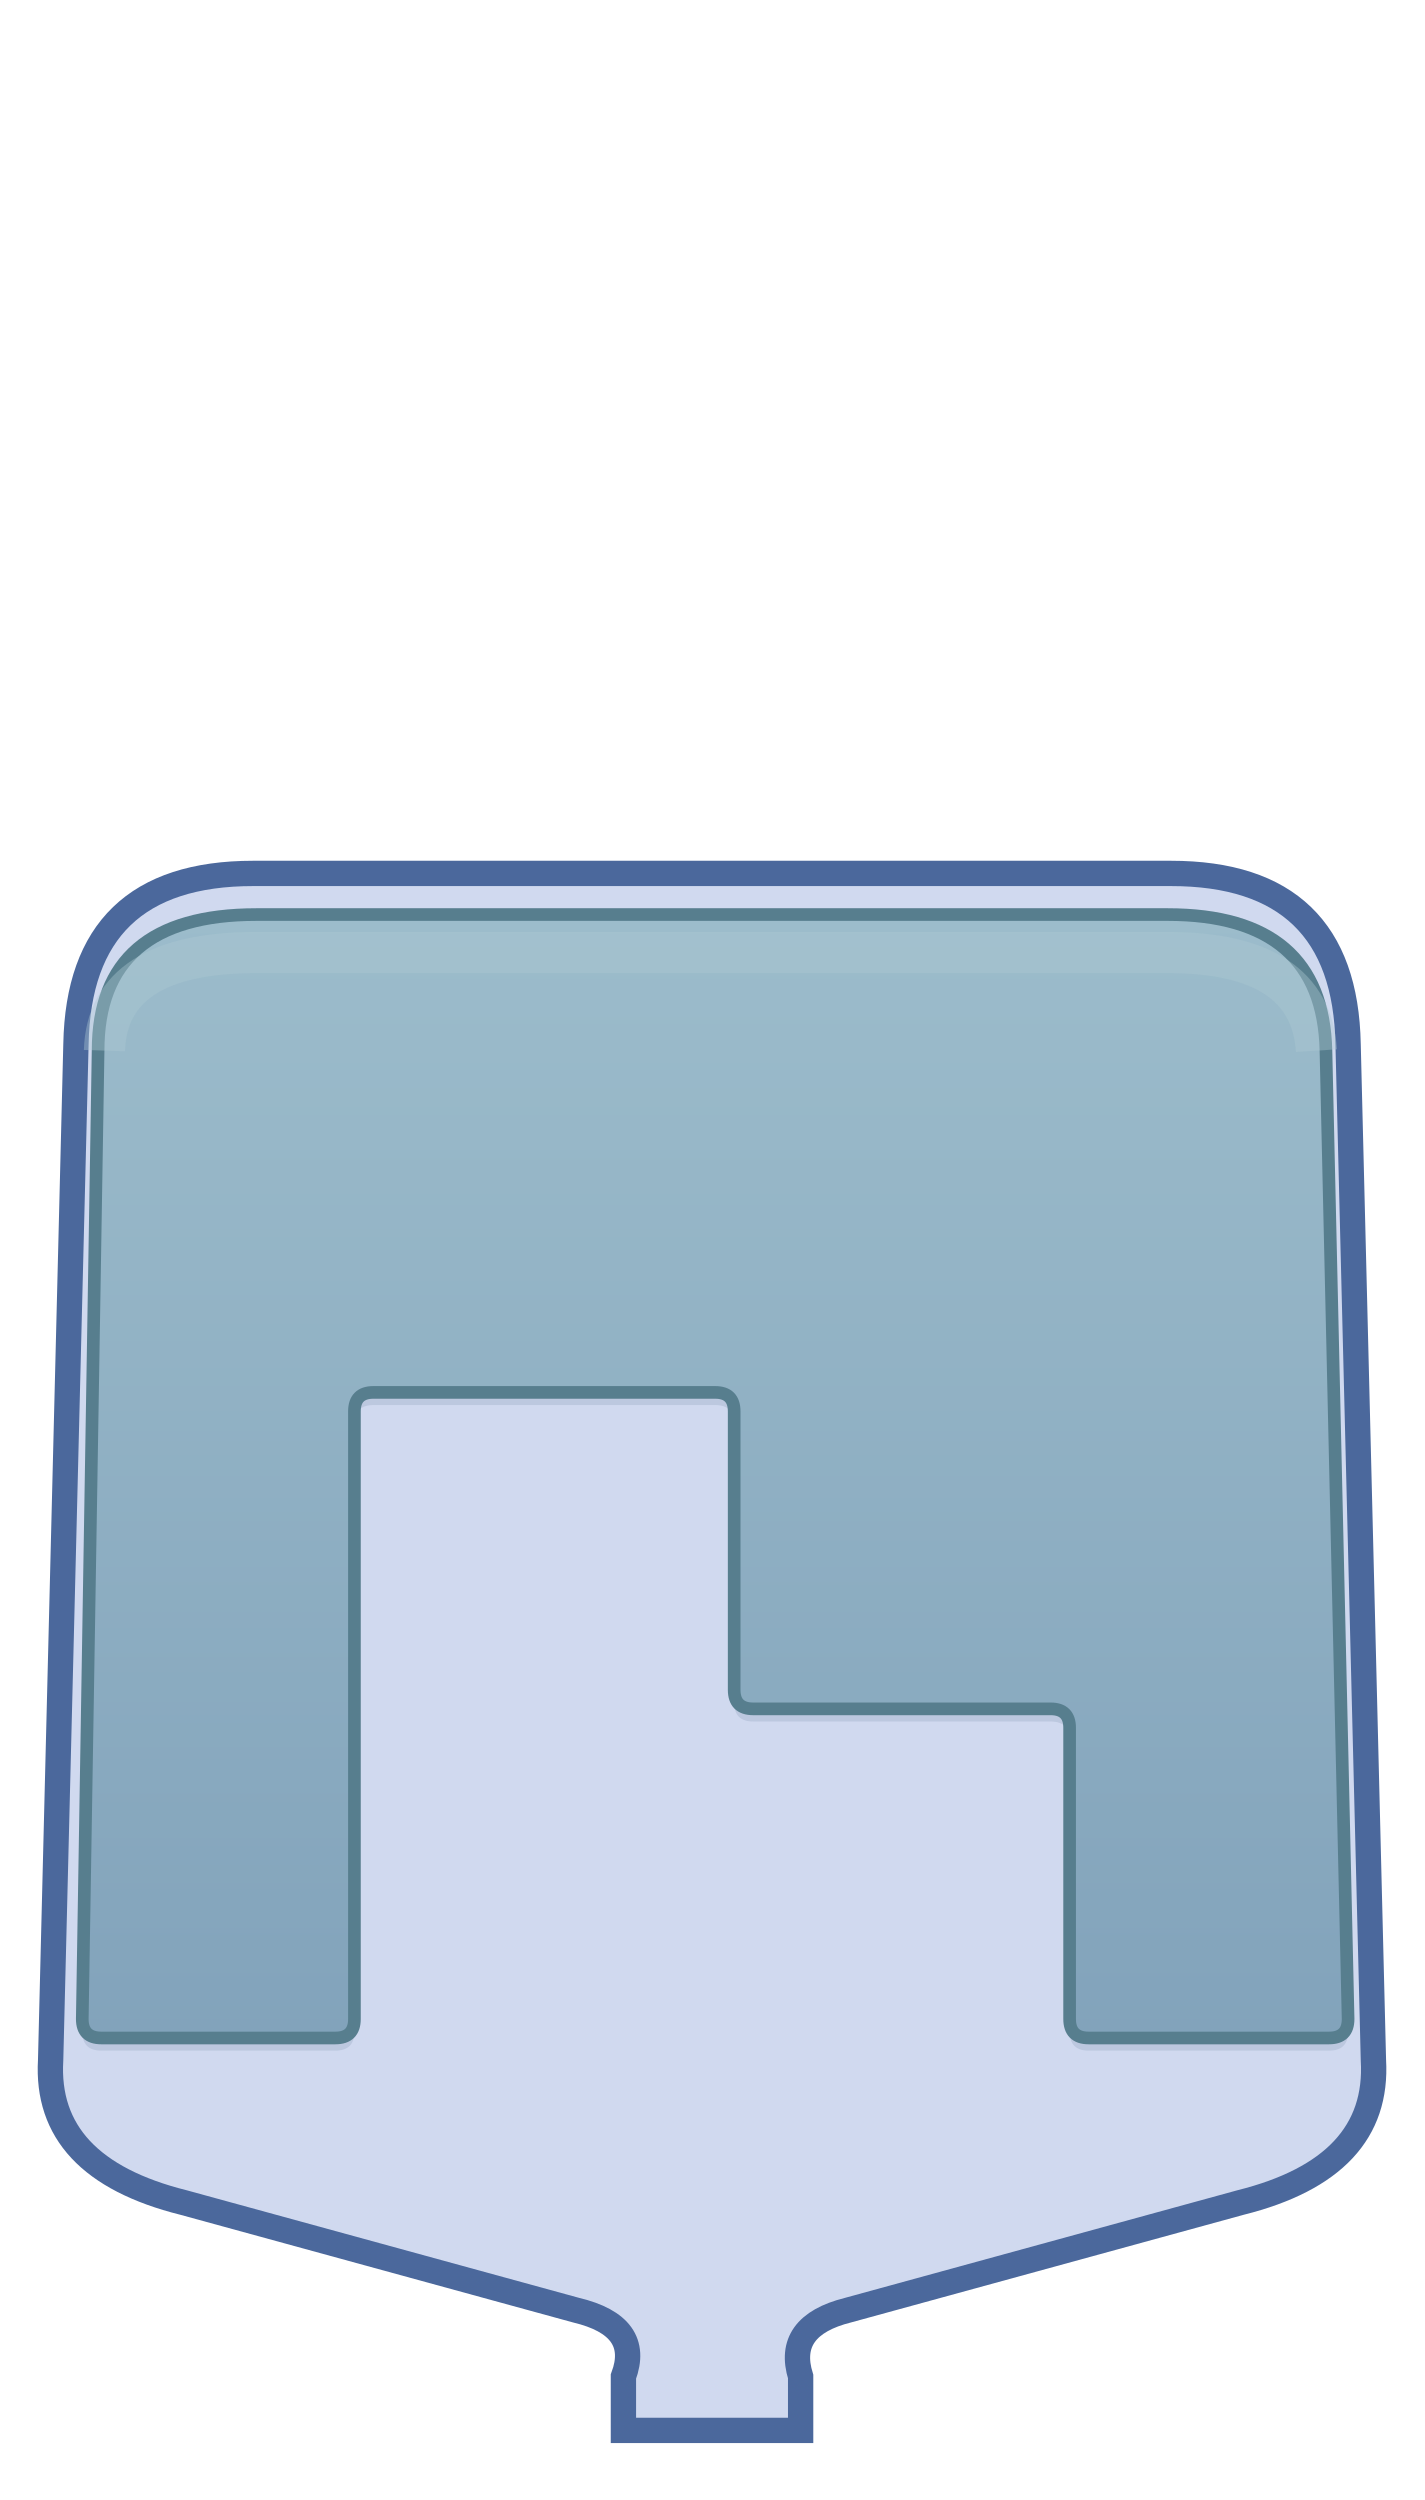
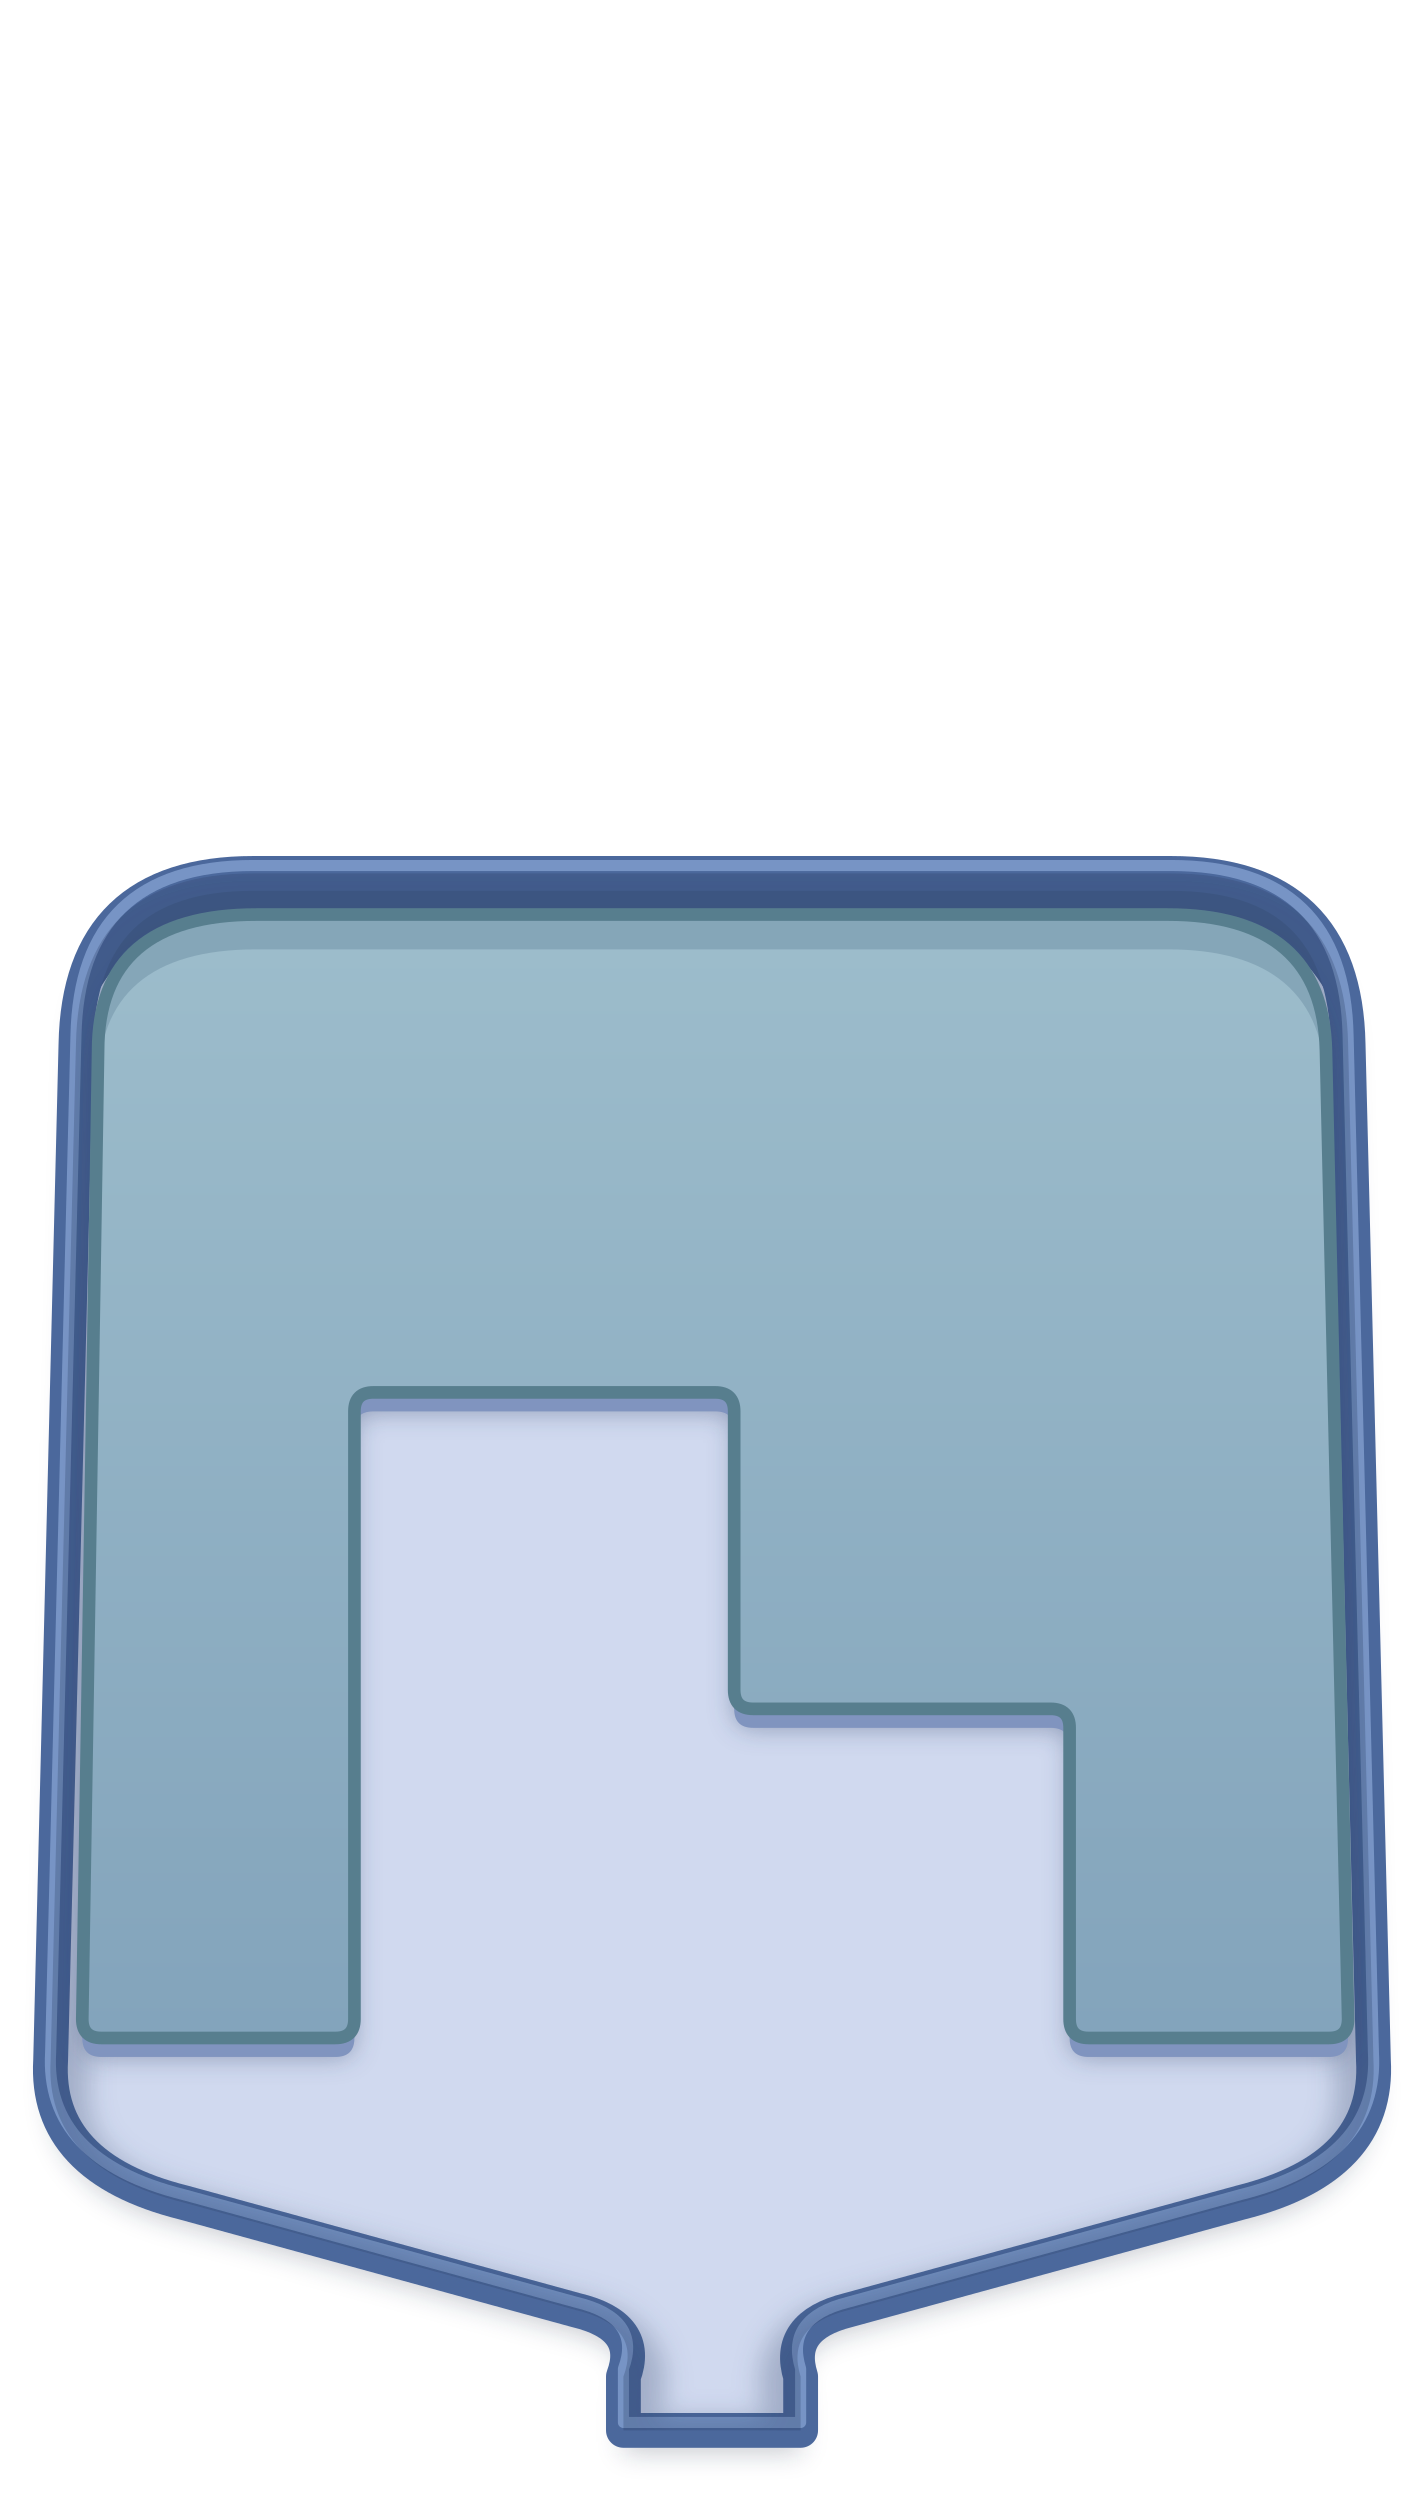
<svg xmlns="http://www.w3.org/2000/svg" width="450" height="790" viewBox="0 0 450 790">
  <defs>
    <linearGradient id="blue" x2="0" y2="1">
      <stop stop-color="#9cbccb" />
      <stop offset="1" stop-color="#82a3bb" />
    </linearGradient>
+     <filter id="soft" x="-20%" y="-20%" width="140%" height="140%">
+       <feGaussianBlur stdDeviation="4" />
+     </filter>
+     <filter id="softer" x="-20%" y="-20%" width="140%" height="140%">
+       <feGaussianBlur stdDeviation="2.2" />
+     </filter>
  </defs>
-   <path d="M80 276 H370 Q425 276 426 330 L434 651 Q436 685 392 696 L268 730 Q248 735 253 751 L253 768 H197 V751 Q203 735 182 730 L58 696 Q14 685 16 651 L24 330 Q25 276 80 276 Z" fill="#d0d9ef" stroke="#4b689c" stroke-width="8" />
-   <path d="M26 638 L31 332 Q31 289 81 289 H369 Q418 289 419 332 L426 638 Q426,644 420,644 L344,644 Q338,644 338,638 L338,546 Q338,540 332,540 L238,540 Q232,540 232,534 L232,446 Q232,440 226,440 L118,440 Q112,440 112,446 L112,638 Q112,644 106,644 L32 644 Q26 644 26 638 Z" transform="translate(0,4)" fill="#6c829f" opacity=".2" />
-   <path d="M26 638 L31 332 Q31 289 81 289 H369 Q418 289 419 332 L426 638 Q426,644 420,644 L344,644 Q338,644 338,638 L338,546 Q338,540 332,540 L238,540 Q232,540 232,534 L232,446 Q232,440 226,440 L118,440 Q112,440 112,446 L112,638 Q112,644 106,644 L32 644 Q26 644 26 638 Z" fill="url(#blue)" stroke="#577e8e" stroke-width="4" stroke-linejoin="round" />
-   <path d="M33 332 Q34 301 81 301 H369 Q414 301 416 332" fill="none" stroke="#acc8d1" stroke-width="13" opacity=".4" />
+   <path d="M80 276 H370 Q425 276 426 330 L434 651 Q436 685 392 696 L268 730 Q248 735 253 751 L253 768 H197 V751 Q203 735 182 730 L58 696 Q14 685 16 651 L24 330 Q25 276 80 276 Z" transform="translate(0,7)" fill="#16213d" opacity=".24" filter="url(#soft)" />
+   <clipPath id="wallface">
+     <path d="M80 276 H370 Q425 276 426 330 L434 651 Q436 685 392 696 L268 730 Q248 735 253 751 L253 768 H197 V751 Q203 735 182 730 L58 696 Q14 685 16 651 L24 330 Q25 276 80 276 Z" />
+   </clipPath>
+   <g>
+     <path d="M80 276 H370 Q425 276 426 330 L434 651 Q436 685 392 696 L268 730 Q248 735 253 751 L253 768 H197 V751 Q203 735 182 730 L58 696 Q14 685 16 651 L24 330 Q25 276 80 276 Z" fill="#45608f" />
+     <g clip-path="url(#wallface)">
+       <path d="M80 276 H370 Q425 276 426 330 L434 651 Q436 685 392 696 L268 730 Q248 735 253 751 L253 768 H197 V751 Q203 735 182 730 L58 696 Q14 685 16 651 L24 330 Q25 276 80 276 Z" transform="translate(0,14)" fill="#d0d9ef" />
+     </g>
+   </g>
+   <path d="M80 276 H370 Q425 276 426 330 L434 651 Q436 685 392 696 L268 730 Q248 735 253 751 L253 768 H197 V751 Q203 735 182 730 L58 696 Q14 685 16 651 L24 330 Q25 276 80 276 Z" fill="none" stroke="#4b689c" stroke-width="11" stroke-linejoin="round" stroke-linecap="round" />
+   <path d="M80 276 H370 Q425 276 426 330 L434 651 Q436 685 392 696 L268 730 Q248 735 253 751 L253 768 H197 V751 Q203 735 182 730 L58 696 Q14 685 16 651 L24 330 Q25 276 80 276 Z" fill="none" stroke="#7f9ccc" stroke-width="3.5" stroke-linejoin="round" stroke-linecap="round" transform="translate(0,-2.5)" opacity=".85" />
+   <clipPath id="floor">
+     <path d="M80 276 H370 Q425 276 426 330 L434 651 Q436 685 392 696 L268 730 Q248 735 253 751 L253 768 H197 V751 Q203 735 182 730 L58 696 Q14 685 16 651 L24 330 Q25 276 80 276 Z" />
+   </clipPath>
+   <g clip-path="url(#floor)">
+     <path d="M80 276 H370 Q425 276 426 330 L434 651 Q436 685 392 696 L268 730 Q248 735 253 751 L253 768 H197 V751 Q203 735 182 730 L58 696 Q14 685 16 651 L24 330 Q25 276 80 276 Z" fill="none" stroke="#22345a" stroke-width="24" opacity="0.26" transform="translate(0,8)" filter="url(#soft)" />
+   </g>
+   <g transform="translate(0,6)" opacity="0.38" filter="url(#soft)">
+     <path d="M26 638 L31 332 Q31 289 81 289 H369 Q418 289 419 332 L426 638 Q426,644 420,644 L344,644 Q338,644 338,638 L338,546 Q338,540 332,540 L238,540 Q232,540 232,534 L232,446 Q232,440 226,440 L118,440 Q112,440 112,446 L112,638 Q112,644 106,644 L32 644 Q26 644 26 638 Z" fill="#22345a" />
+   </g>
+   <path d="M26 638 L31 332 Q31 289 81 289 H369 Q418 289 419 332 L426 638 Q426,644 420,644 L344,644 Q338,644 338,638 L338,546 Q338,540 332,540 L238,540 Q232,540 232,534 L232,446 Q232,440 226,440 L118,440 Q112,440 112,446 L112,638 Q112,644 106,644 L32 644 Q26 644 26 638 Z" transform="translate(0,6)" fill="#8094bf" />
+   <clipPath id="glassface">
+     <path d="M26 638 L31 332 Q31 289 81 289 H369 Q418 289 419 332 L426 638 Q426,644 420,644 L344,644 Q338,644 338,638 L338,546 Q338,540 332,540 L238,540 Q232,540 232,534 L232,446 Q232,440 226,440 L118,440 Q112,440 112,446 L112,638 Q112,644 106,644 L32 644 Q26 644 26 638 Z" />
+   </clipPath>
+   <g>
+     <path d="M26 638 L31 332 Q31 289 81 289 H369 Q418 289 419 332 L426 638 Q426,644 420,644 L344,644 Q338,644 338,638 L338,546 Q338,540 332,540 L238,540 Q232,540 232,534 L232,446 Q232,440 226,440 L118,440 Q112,440 112,446 L112,638 Q112,644 106,644 L32 644 Q26 644 26 638 Z" fill="#85a6b8" />
+     <g clip-path="url(#glassface)">
+       <path d="M26 638 L31 332 Q31 289 81 289 H369 Q418 289 419 332 L426 638 Q426,644 420,644 L344,644 Q338,644 338,638 L338,546 Q338,540 332,540 L238,540 Q232,540 232,534 L232,446 Q232,440 226,440 L118,440 Q112,440 112,446 L112,638 Q112,644 106,644 L32 644 Q26 644 26 638 Z" transform="translate(0,11)" fill="url(#blue)" />
+     </g>
+   </g>
+   <path d="M26 638 L31 332 Q31 289 81 289 H369 Q418 289 419 332 L426 638 Q426,644 420,644 L344,644 Q338,644 338,638 L338,546 Q338,540 332,540 L238,540 Q232,540 232,534 L232,446 Q232,440 226,440 L118,440 Q112,440 112,446 L112,638 Q112,644 106,644 L32 644 Q26 644 26 638 Z" fill="none" stroke="#577e8e" stroke-width="4" stroke-linejoin="round" />
</svg>
